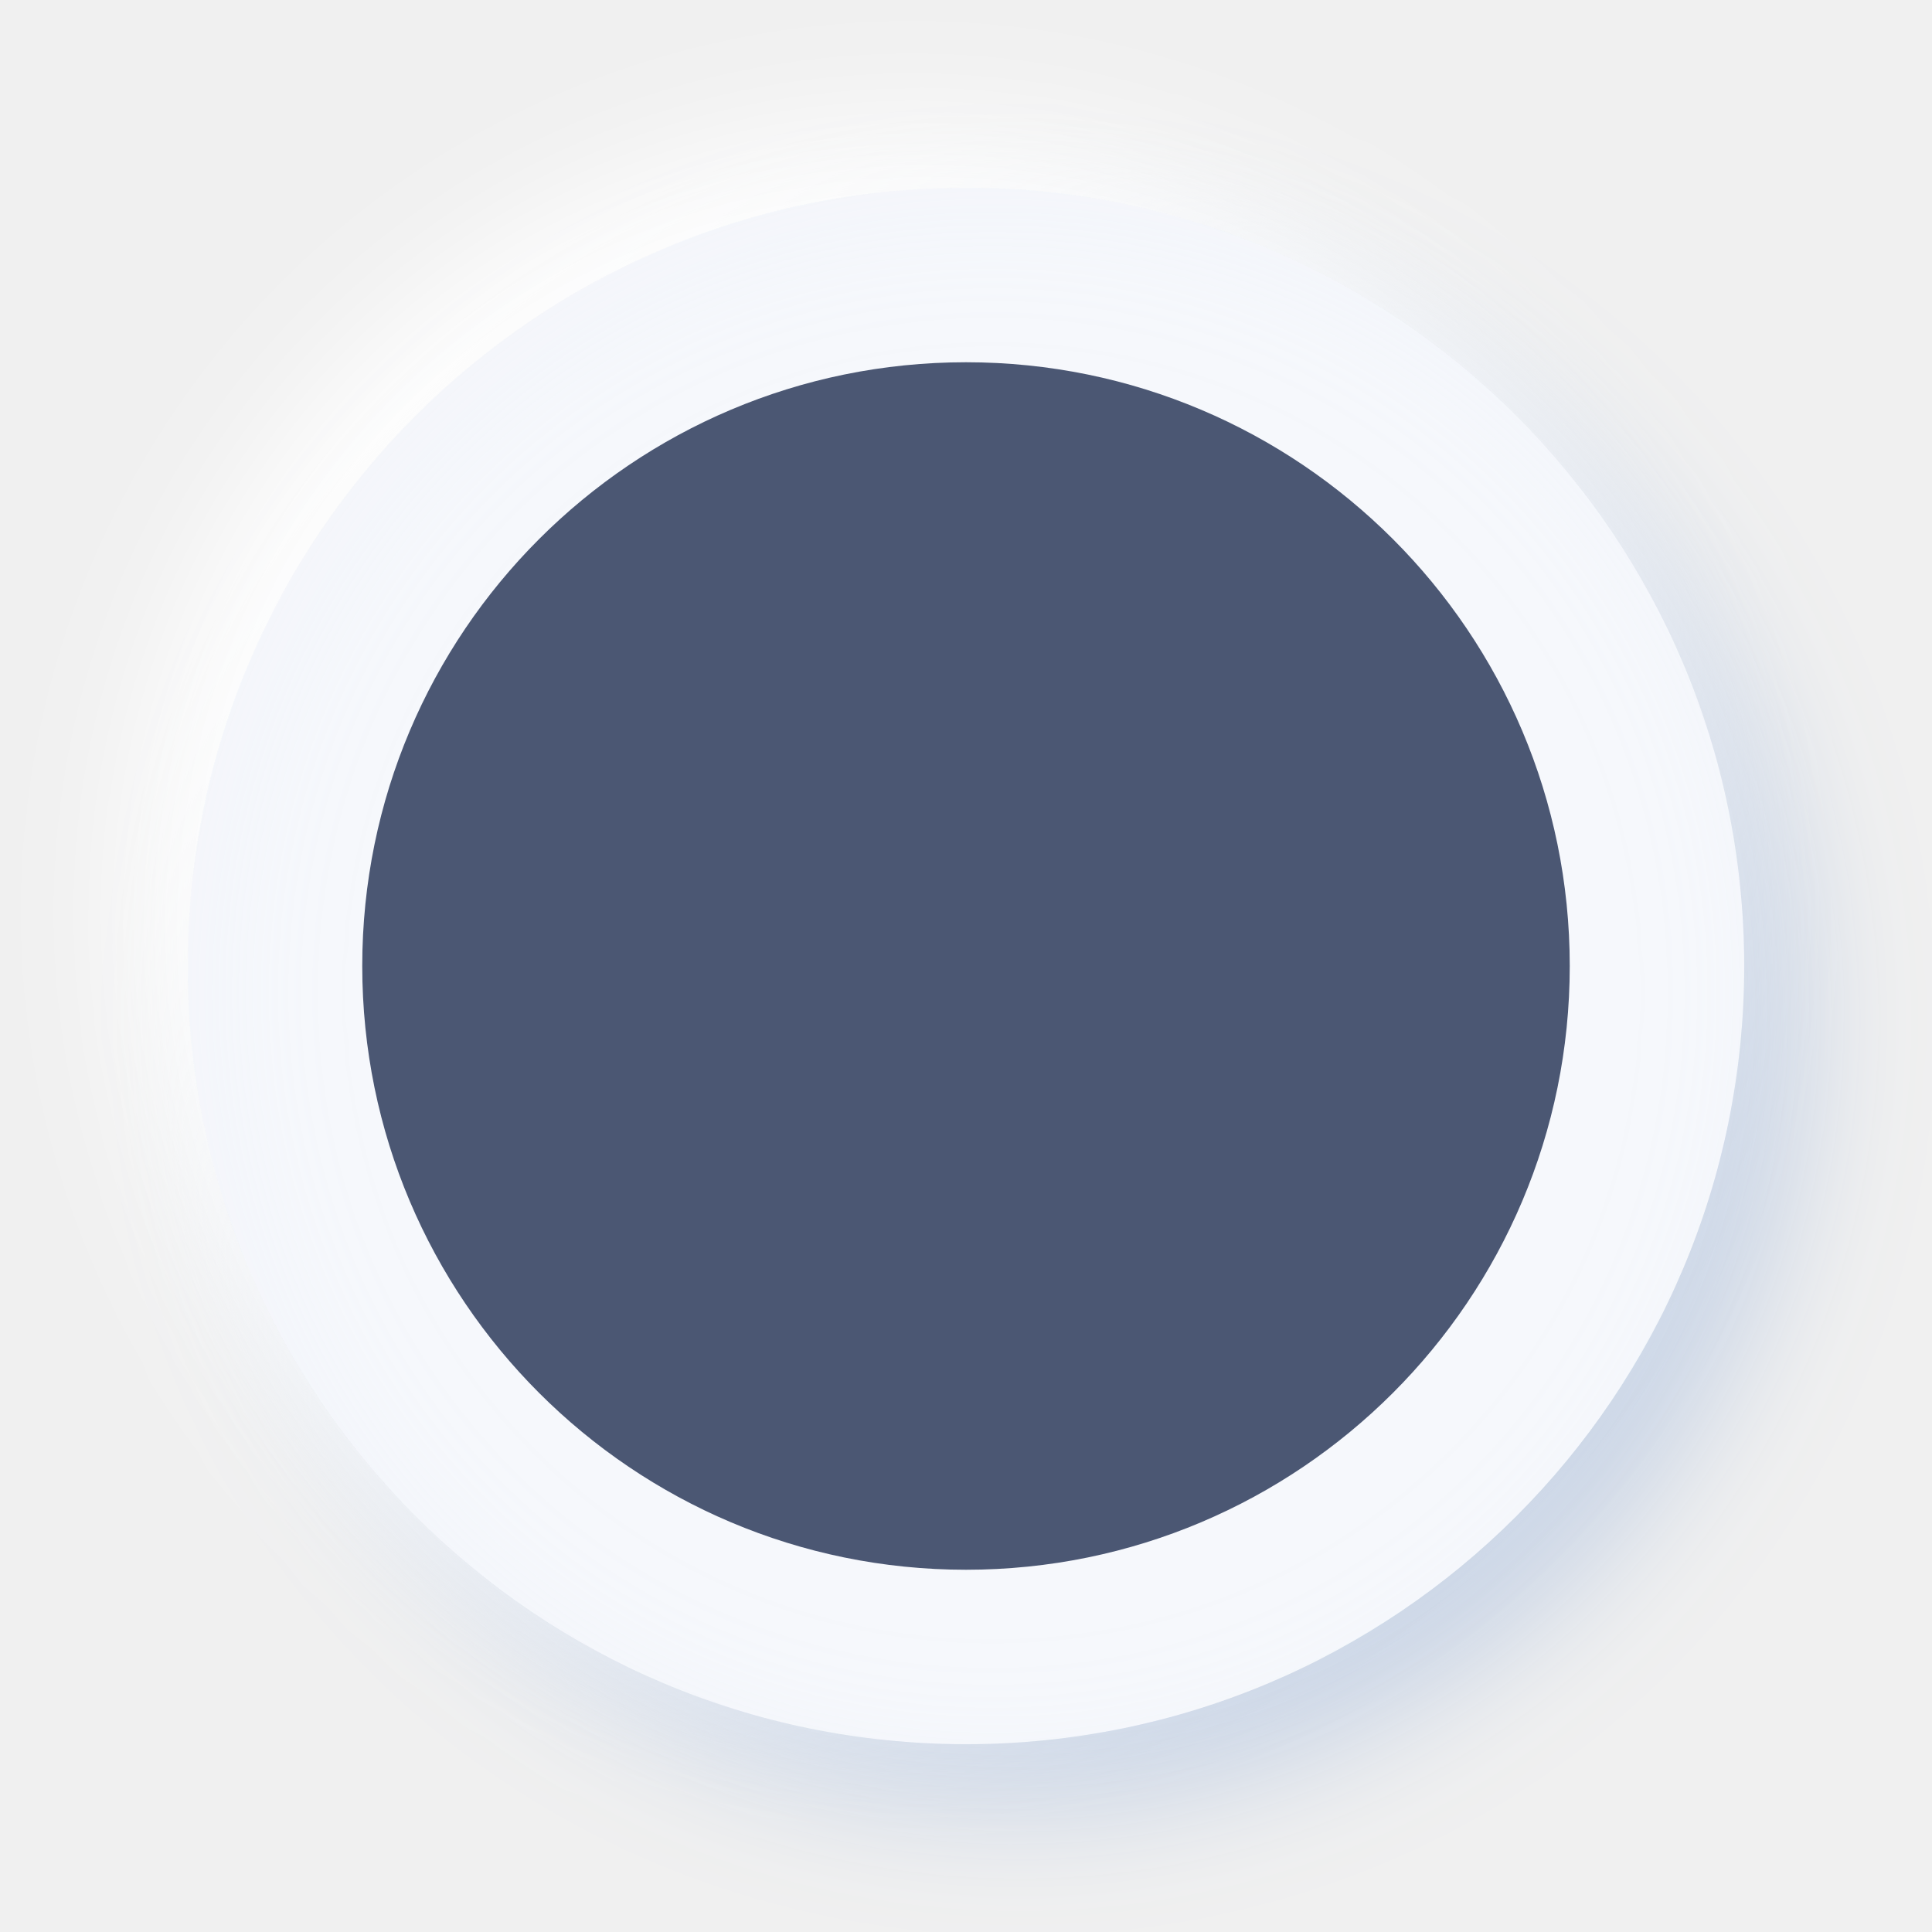
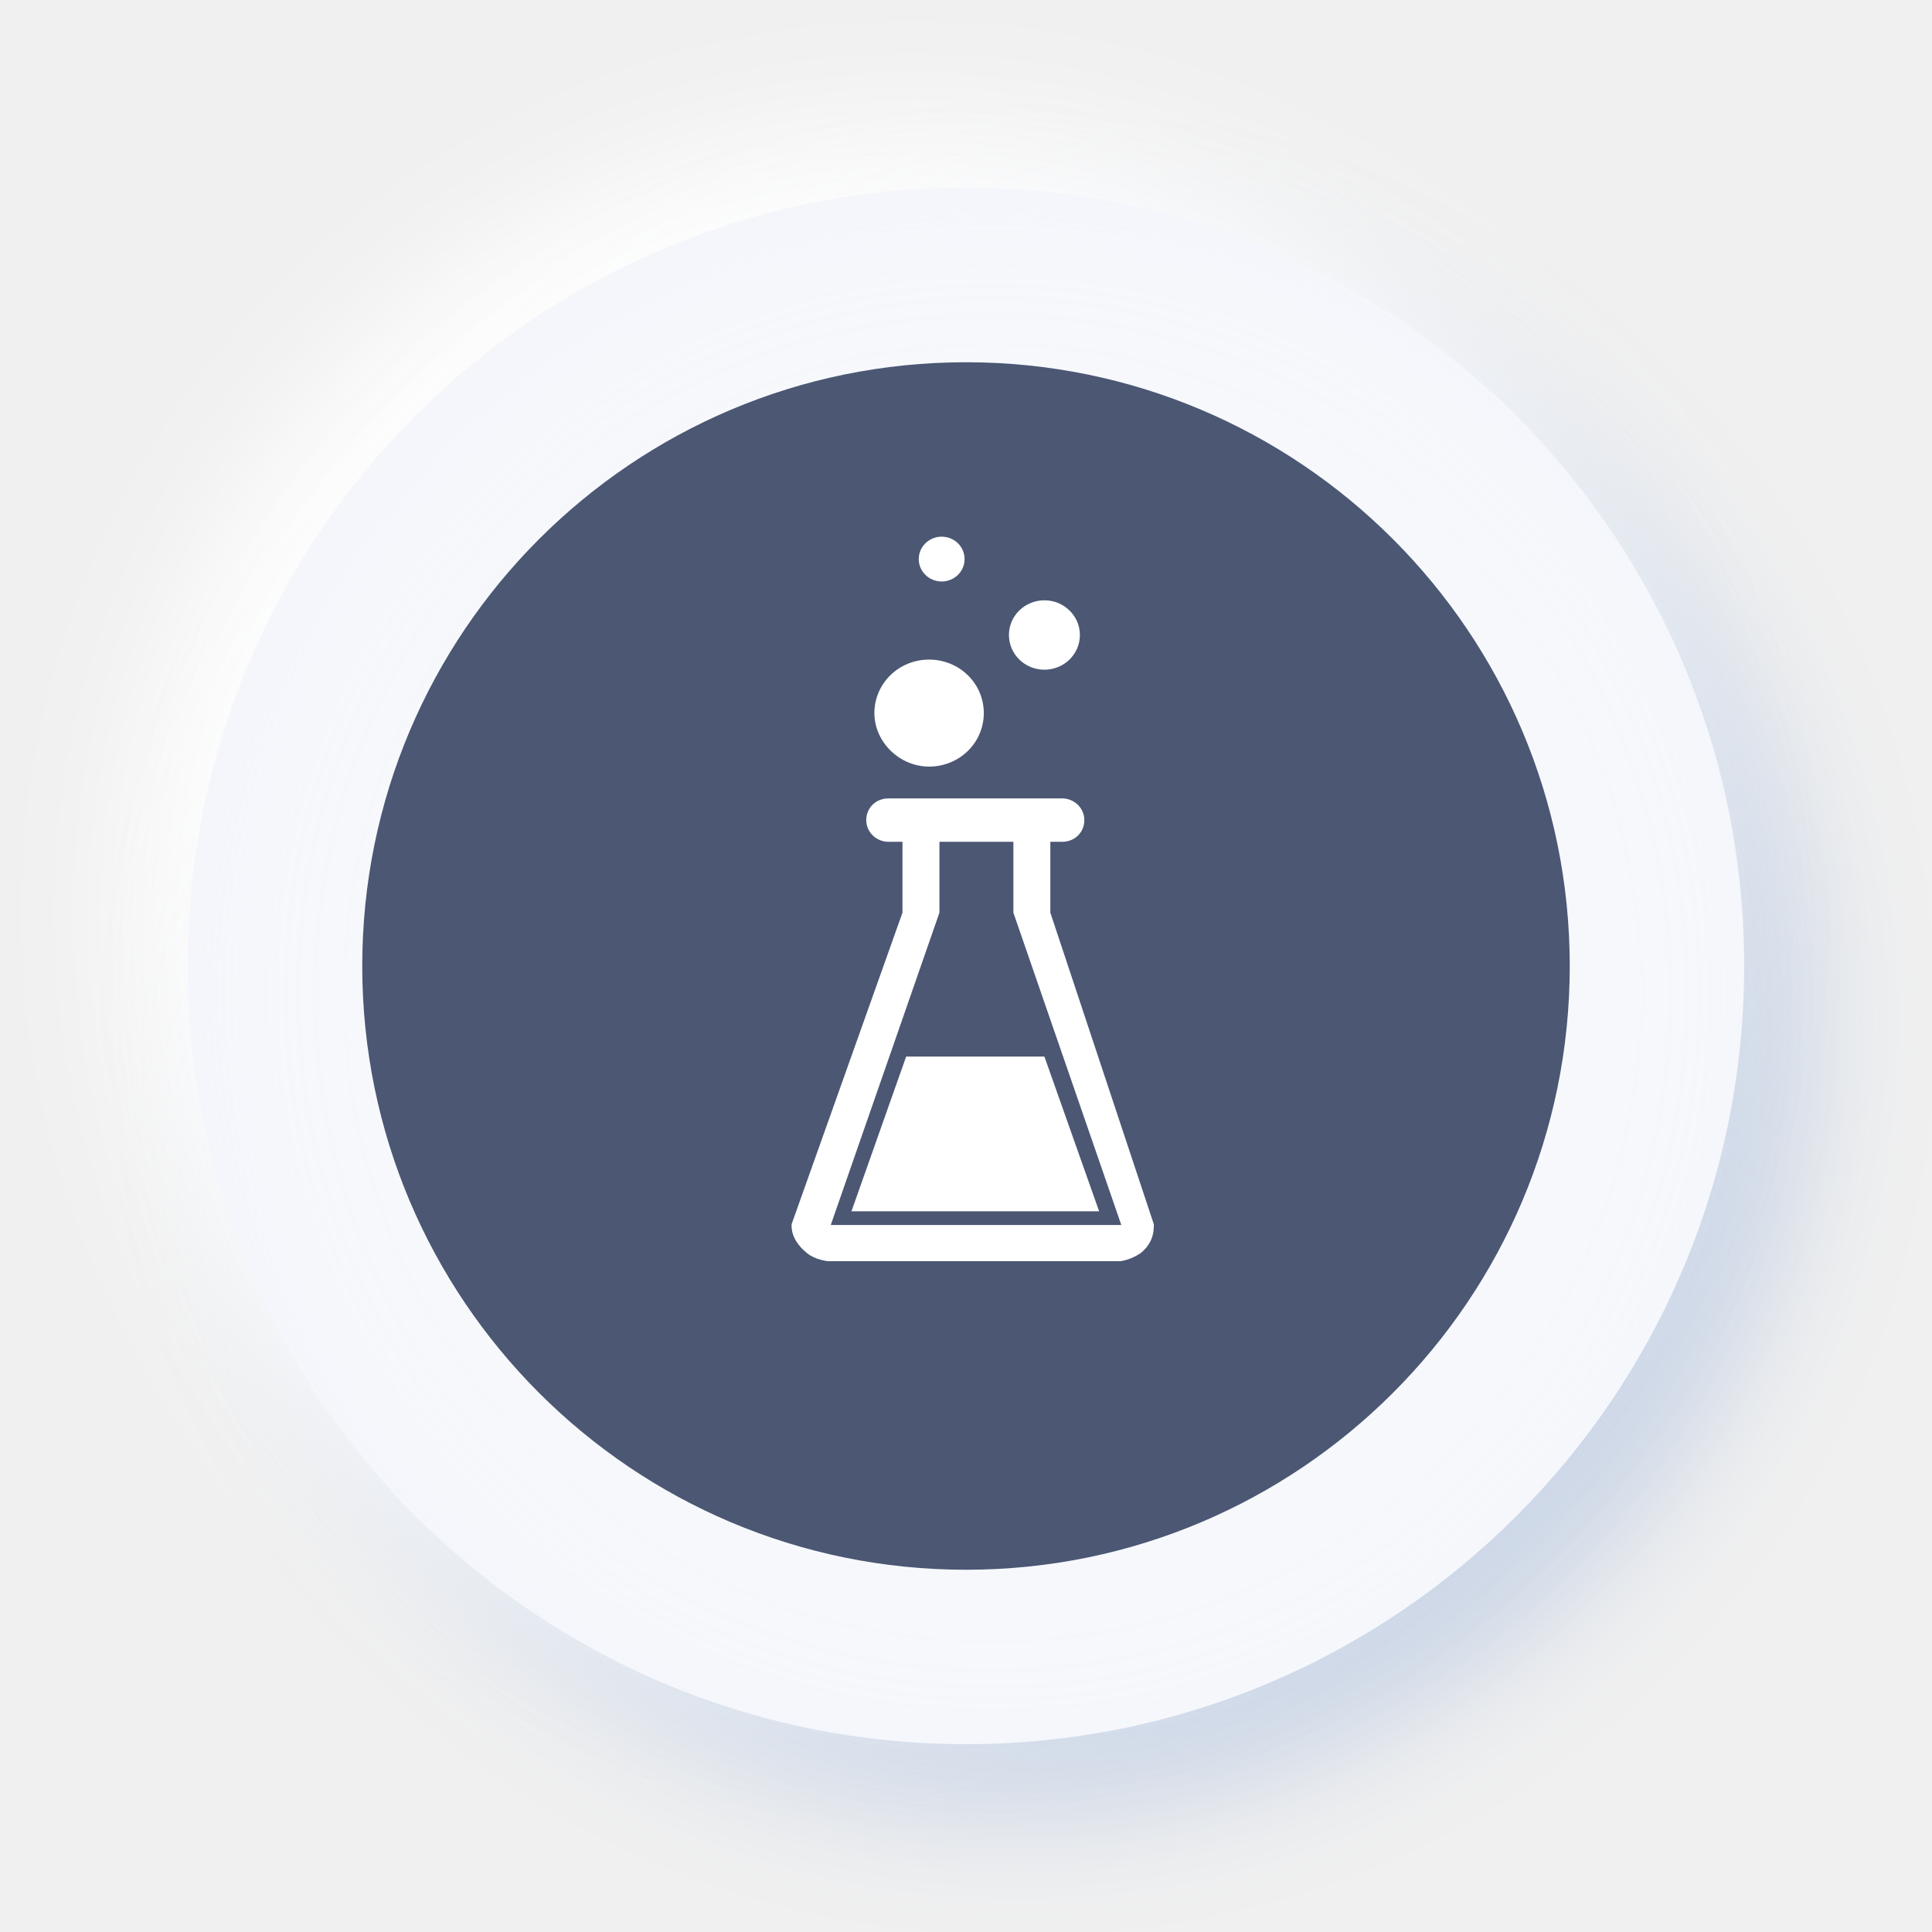
<svg xmlns="http://www.w3.org/2000/svg" width="144" height="144" viewBox="0 0 144 144" fill="none">
  <g filter="url(#filter0_ddi)">
    <circle cx="72" cy="72" r="58" fill="#F6F8FC" />
  </g>
  <circle cx="72" cy="72" r="45" fill="#4B5773" />
+   <g clip-path="url(#clip0)">
+     <path d="M63.463 90.281H81.922L77.844 78.749H67.54L63.463 90.281Z" fill="white" />
+     <path d="M78.286 68.024V62.743H79.167C80.104 62.743 80.82 62.042 80.82 61.126C80.82 60.21 80.049 59.509 79.167 59.509H66.218C65.282 59.509 64.565 60.21 64.565 61.126C64.565 62.042 65.337 62.743 66.218 62.743H67.265V68.024L59 91.251V91.359C59 92.222 59.551 92.922 60.157 93.407C60.763 93.892 61.645 94.054 62.471 94.054H82.859C83.686 94.054 84.347 93.838 85.008 93.407C85.614 92.922 86 92.275 86 91.359V91.251L78.286 68.024ZM61.92 91.305L70.02 68.024V62.743H75.531V68.024L83.576 91.305H61.92Z" fill="white" />
+     <path d="M70.187 43.341C71.13 43.341 71.895 42.593 71.895 41.671C71.895 40.748 71.13 40 70.187 40C69.243 40 68.478 40.748 68.478 41.671C68.478 42.593 69.243 43.341 70.187 43.341Z" fill="white" />
+     <path d="M69.249 57.138C71.509 57.138 73.327 55.359 73.327 53.15C73.327 50.94 71.509 49.162 69.249 49.162C66.99 49.162 65.172 50.94 65.172 53.15C65.172 55.305 67.045 57.138 69.249 57.138Z" fill="white" />
+     <path d="M77.844 49.916C79.305 49.916 80.489 48.758 80.489 47.329C80.489 45.901 79.305 44.743 77.844 44.743C76.383 44.743 75.199 45.901 75.199 47.329C75.199 48.758 76.383 49.916 77.844 49.916Z" fill="white" />
+   </g>
  <defs>
    <filter id="filter0_ddi" x="0" y="0" width="144" height="144" filterUnits="userSpaceOnUse" color-interpolation-filters="sRGB">
      <feFlood flood-opacity="0" result="BackgroundImageFix" />
      <feColorMatrix in="SourceAlpha" type="matrix" values="0 0 0 0 0 0 0 0 0 0 0 0 0 0 0 0 0 0 127 0" />
      <feOffset dx="4" dy="4" />
      <feGaussianBlur stdDeviation="5" />
      <feColorMatrix type="matrix" values="0 0 0 0 0.765 0 0 0 0 0.816 0 0 0 0 0.894 0 0 0 1 0" />
      <feBlend mode="normal" in2="BackgroundImageFix" result="effect1_dropShadow" />
      <feColorMatrix in="SourceAlpha" type="matrix" values="0 0 0 0 0 0 0 0 0 0 0 0 0 0 0 0 0 0 127 0" />
      <feOffset dx="-4" dy="-4" />
      <feGaussianBlur stdDeviation="5" />
      <feColorMatrix type="matrix" values="0 0 0 0 1 0 0 0 0 1 0 0 0 0 1 0 0 0 1 0" />
      <feBlend mode="normal" in2="effect1_dropShadow" result="effect2_dropShadow" />
      <feBlend mode="normal" in="SourceGraphic" in2="effect2_dropShadow" result="shape" />
      <feColorMatrix in="SourceAlpha" type="matrix" values="0 0 0 0 0 0 0 0 0 0 0 0 0 0 0 0 0 0 127 0" result="hardAlpha" />
      <feOffset dx="2" dy="2" />
      <feGaussianBlur stdDeviation="5" />
      <feComposite in2="hardAlpha" operator="arithmetic" k2="-1" k3="1" />
      <feColorMatrix type="matrix" values="0 0 0 0 0.851 0 0 0 0 0.882 0 0 0 0 0.937 0 0 0 0.1 0" />
      <feBlend mode="normal" in2="shape" result="effect3_innerShadow" />
    </filter>
+     <clipPath id="clip0">
+       <rect width="27" height="54" fill="white" transform="translate(59 40)" />
+     </clipPath>
  </defs>
</svg>
